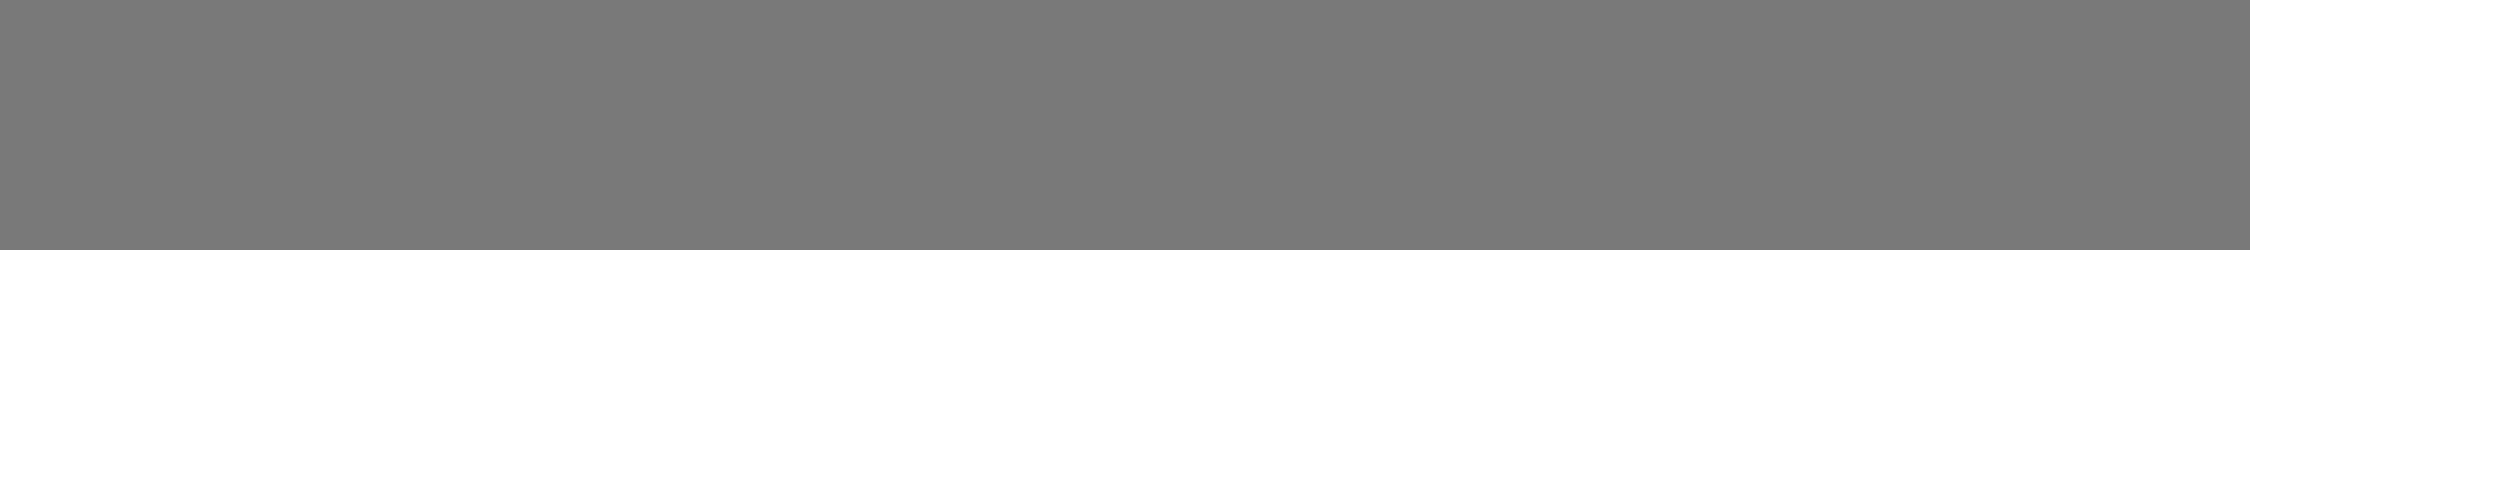
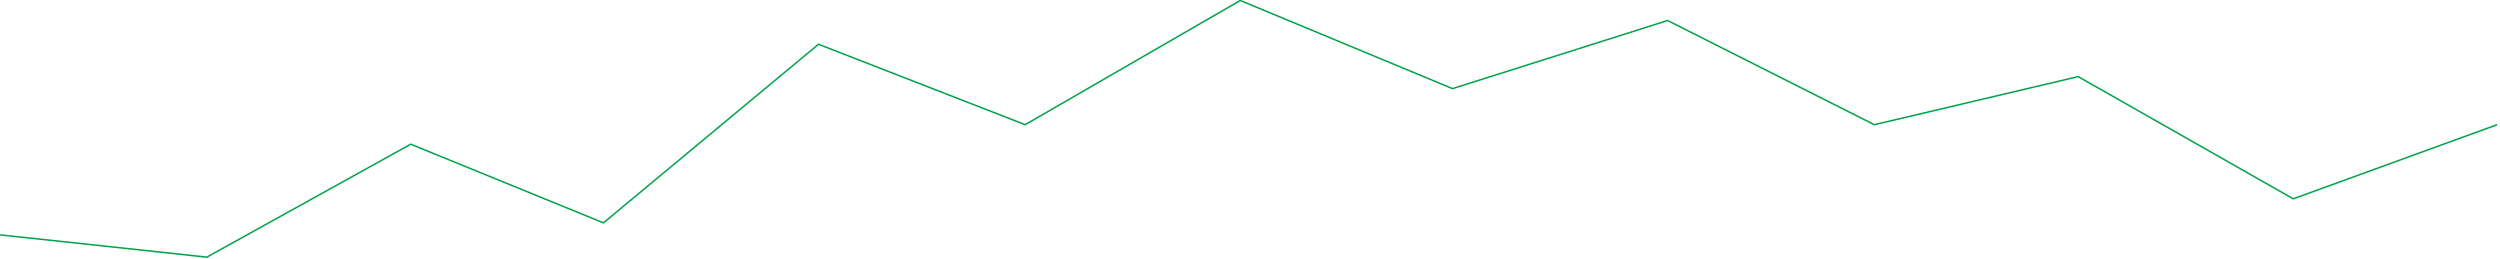
- <svg xmlns="http://www.w3.org/2000/svg" version="1.1" width="10px" height="2px">
-   <g transform="matrix(1 0 0 1 -1395 -481 )">
-     <path d="M 0 0.5  L 9 0.5  " stroke-width="1" stroke-dasharray="0" stroke="rgba(121, 121, 121, 1)" fill="none" transform="matrix(1 0 0 1 1395 481 )" class="stroke" />
+ <svg xmlns="http://www.w3.org/2000/svg" version="1.1" width="1642px" height="170px">
+   <g transform="matrix(1 0 0 1 -259 -652 )">
+     <path d="M 0.073 154.263  L 135.827 168.901  L 269.745 94.708  L 396.326 146.368  L 537.583 29.075  L 673.336 81.895  L 814.593 0.316  L 954.015 58.211  L 1095.272 13.474  L 1231.025 81.895  L 1364.944 50.316  L 1506.201 130.579  L 1640.119 81.895  " stroke-width="1" stroke-dasharray="0" stroke="rgba(0, 162, 75, 1)" fill="none" transform="matrix(1 0 0 1 259 652 )" class="stroke" />
  </g>
</svg>
